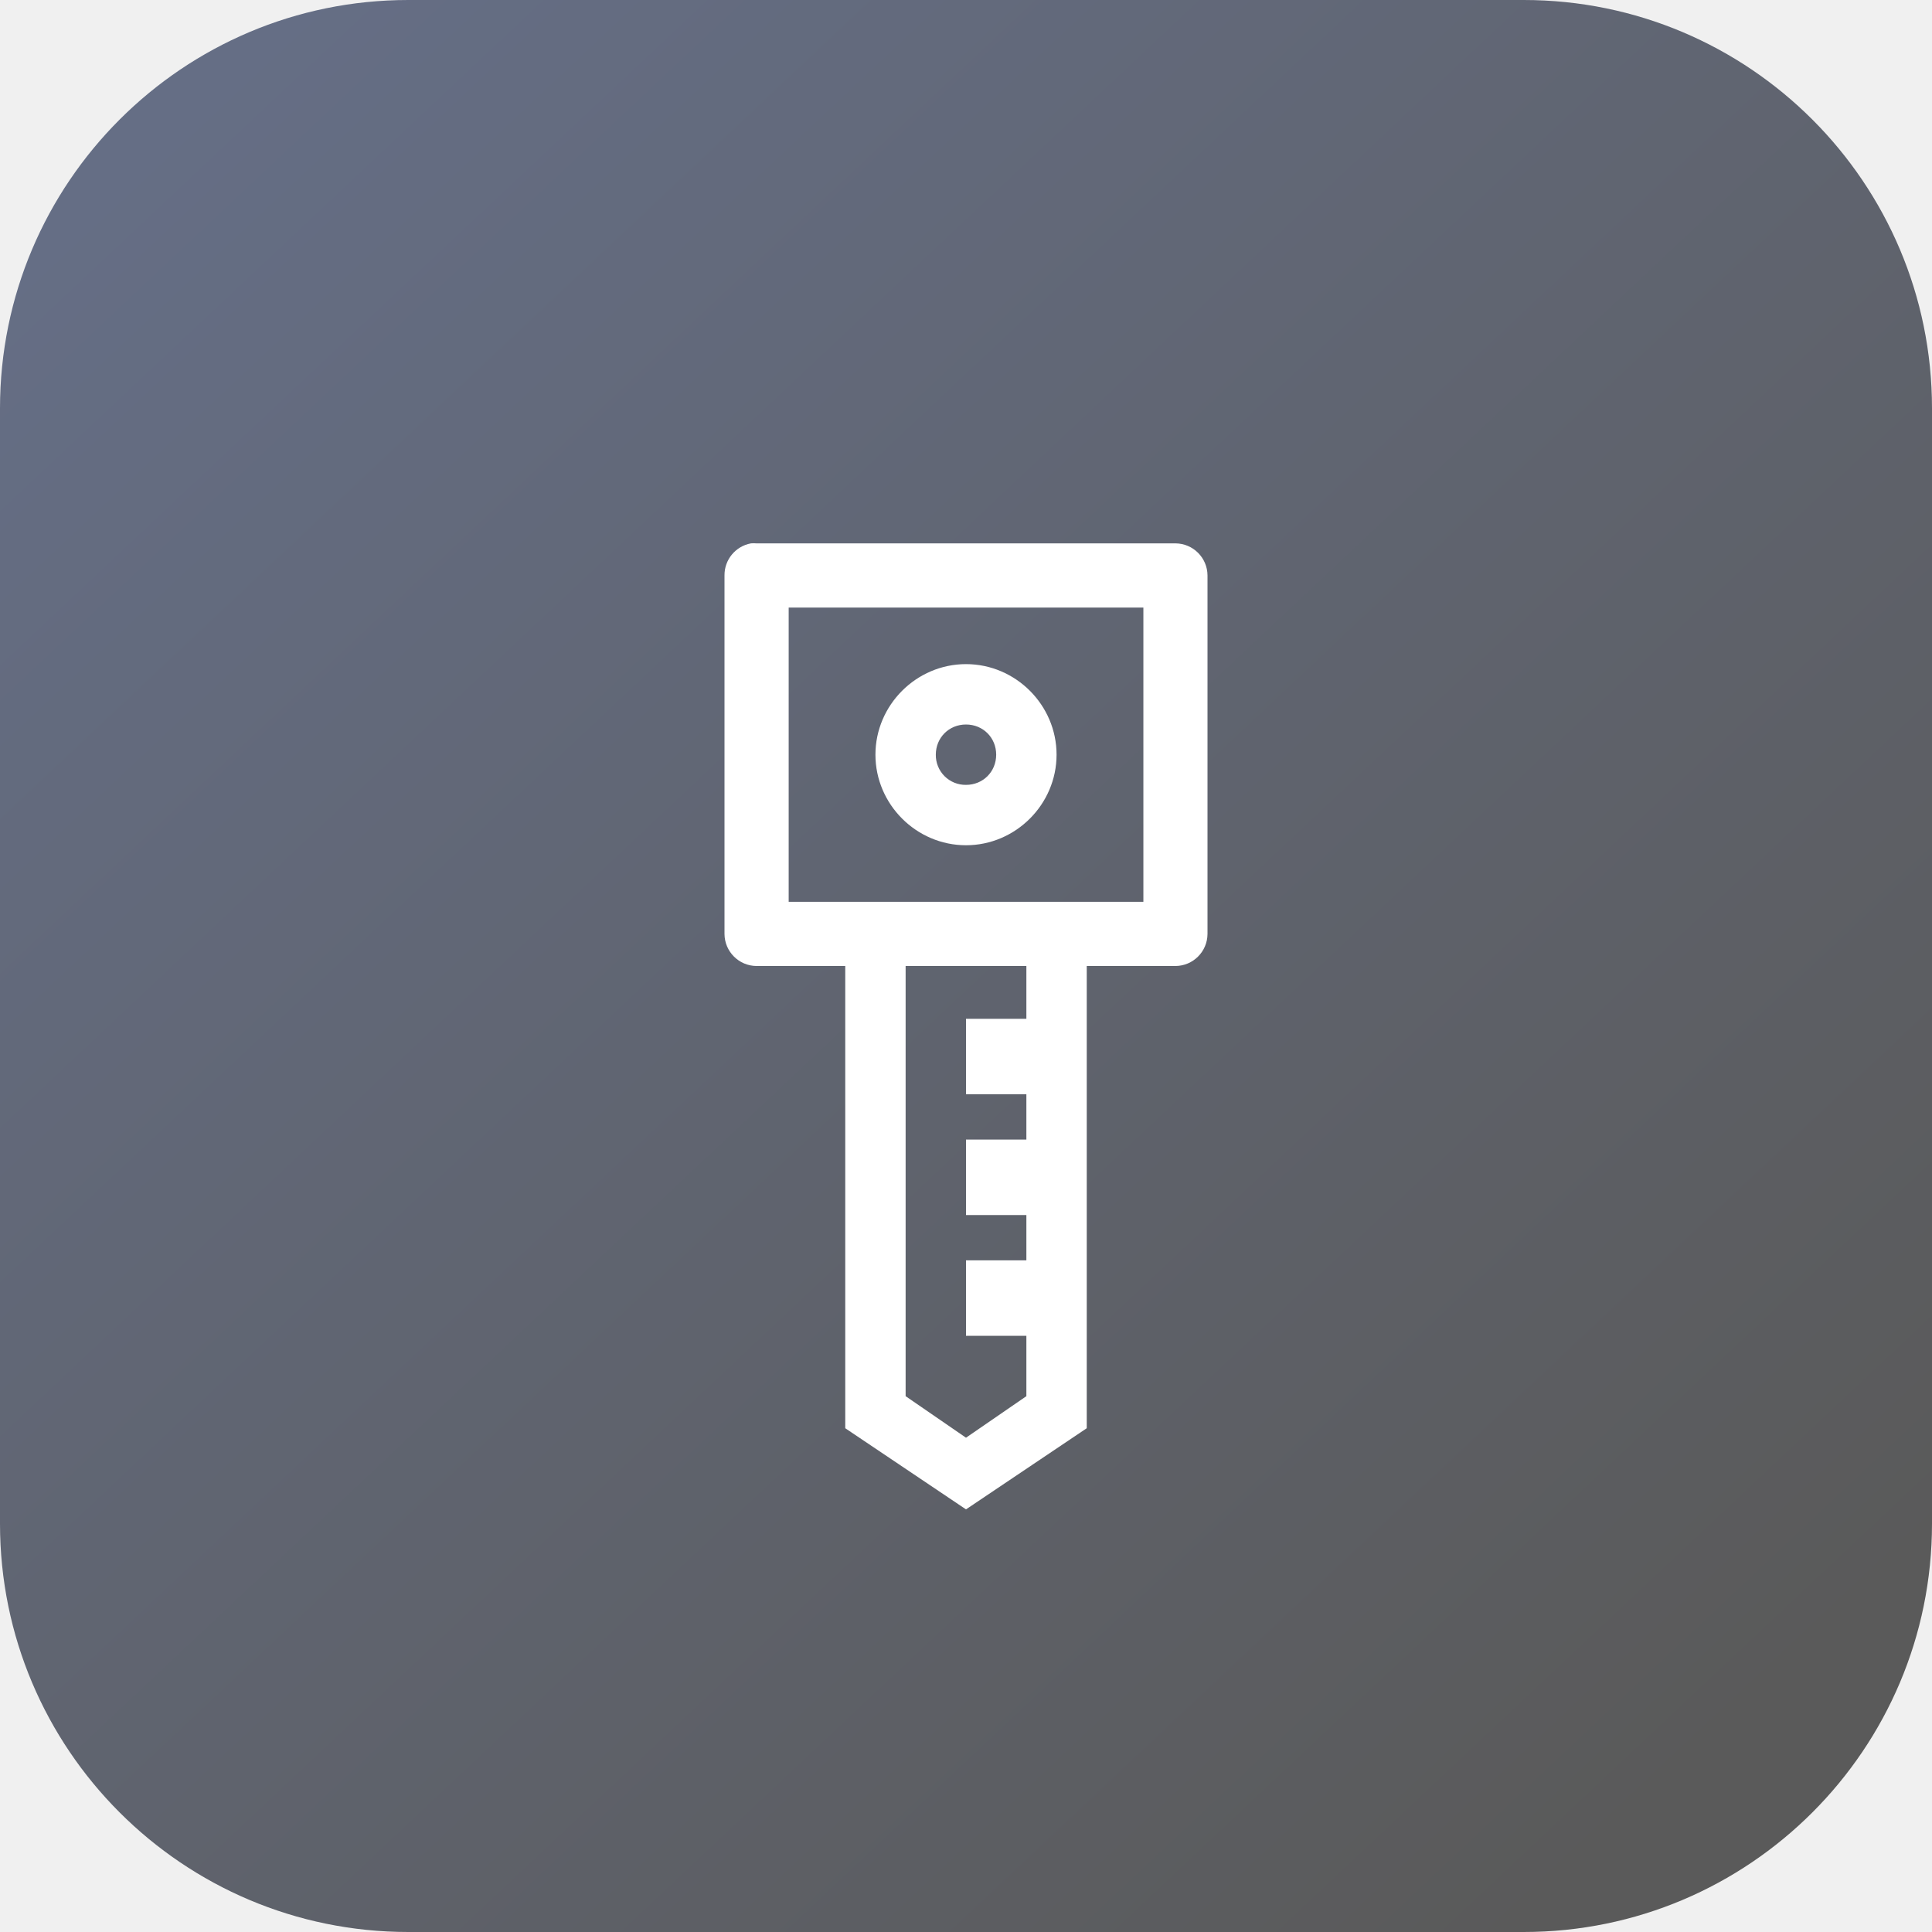
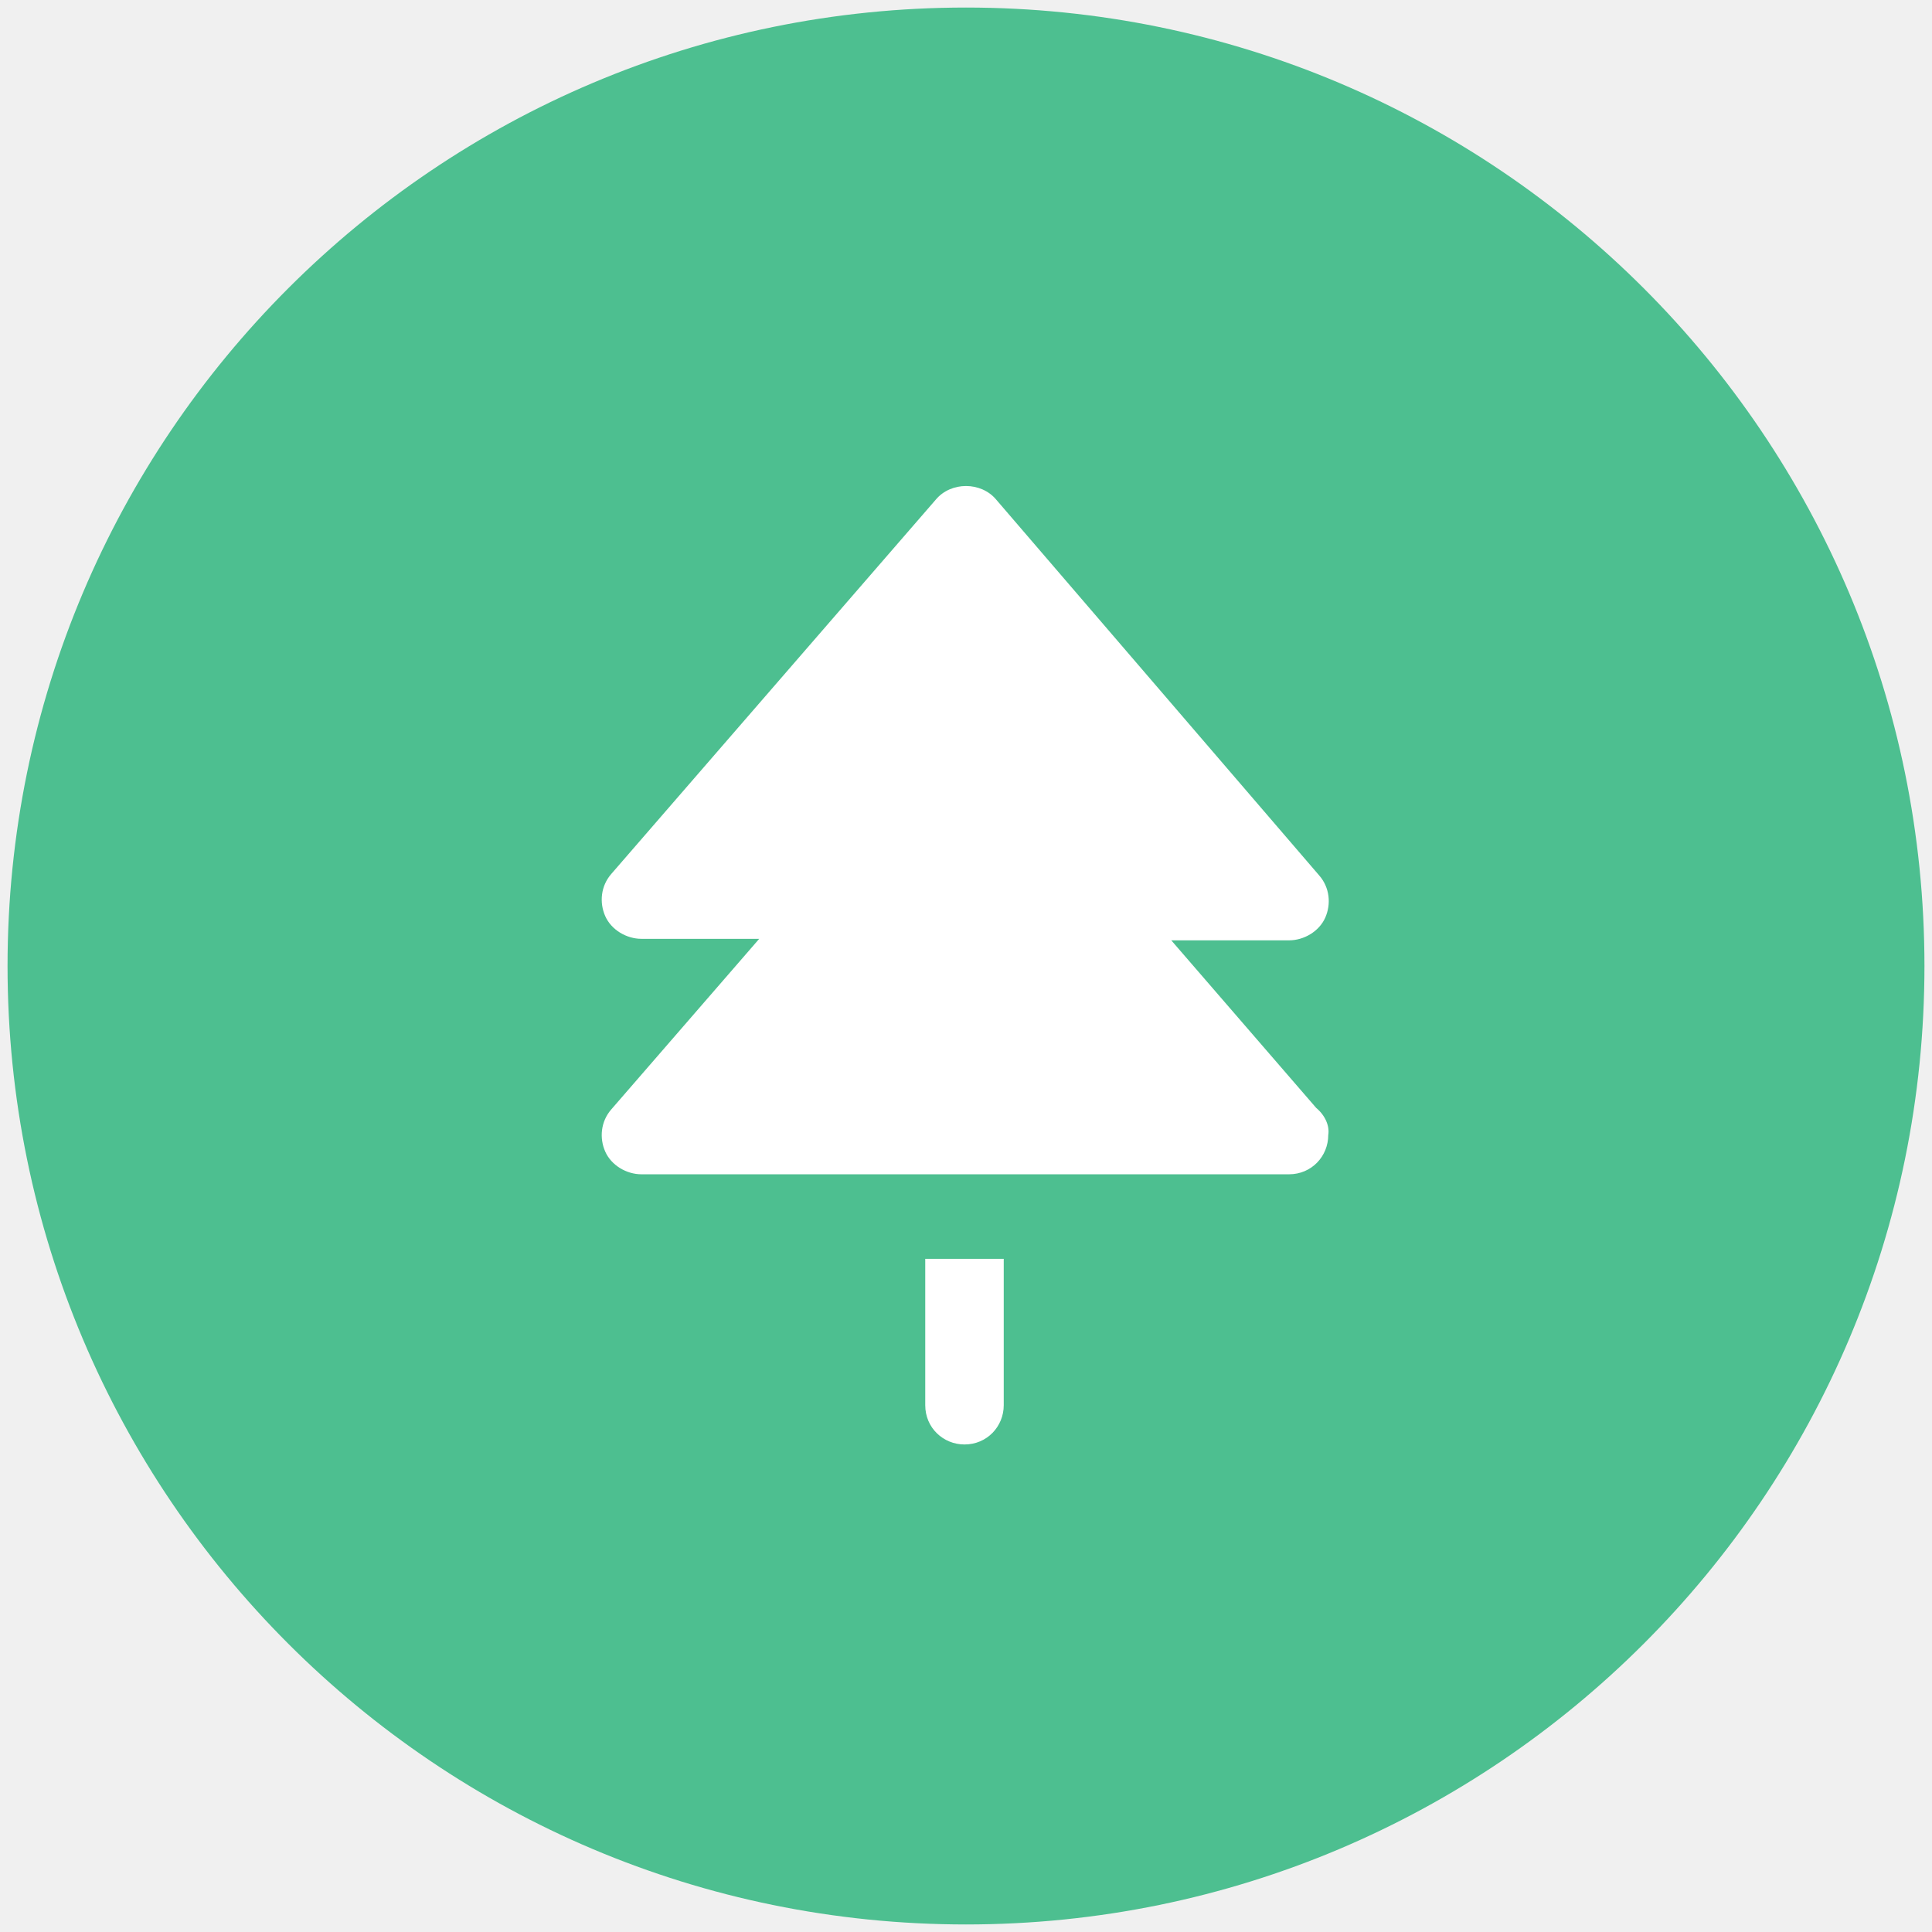
- <svg xmlns="http://www.w3.org/2000/svg" xmlns:xlink="http://www.w3.org/1999/xlink" width="288" height="288">
-   <svg width="288" height="288" viewBox="0 0 32 32">
-     <defs>
-       <linearGradient id="a">
-         <stop class="stopColor5a5a5a svgShape" offset="0" stop-color="#5a5a5a" />
-         <stop class="stopColor656e85 svgShape" offset="1" stop-color="#656e85" />
-       </linearGradient>
-       <linearGradient id="b" x1="1056.035" x2="1031.176" y1="544.13" y2="517.701" gradientTransform="translate(-1063.491 499.682) scale(1.02524)" gradientUnits="userSpaceOnUse" xlink:href="#a" />
-     </defs>
-     <g fill="#fff" class="colorfff svgShape" transform="translate(9 -1028.362)">
-       <rect width="32" height="32" x="-9" y="1028.362" fill="url(#b)" rx="6.763" ry="6.763" />
-       <path style="text-indent:0;text-align:start;line-height:normal;text-transform:none;block-progression:tb" fill-rule="evenodd" d="M12.438 9a.534.534 0 0 0-.438.531v5.938a.534.534 0 0 0 .531.531H14v7.656L16 25l2-1.344V16h1.469a.534.534 0 0 0 .531-.531V9.53A.534.534 0 0 0 19.469 9H12.53a.534.534 0 0 0-.094 0zm.624 1.063h5.876v4.874h-5.875v-4.874zM16 11c-.823 0-1.5.678-1.5 1.5S15.177 14 16 14s1.5-.678 1.5-1.5S16.823 11 16 11zm0 1c.282 0 .5.218.5.5 0 .282-.218.5-.5.5a.493.493 0 0 1-.5-.5c0-.282.218-.5.5-.5zm-1 4h2v.875h-1v1.25h1v.75h-1v1.25h1v.75h-1v1.25h1v1l-1 .688-1-.688V16z" class="color000 svgShape" color="#000" font-family="sans-serif" font-weight="400" overflow="visible" transform="translate(-9 1028.362)" />
-     </g>
+ <svg xmlns="http://www.w3.org/2000/svg" width="288" height="288">
+   <svg width="288" height="288" enable-background="new 0 0 128 128" viewBox="0 0 128 128">
+     <circle cx="64" cy="64" r="63.5" fill="#4dbf90" class="color51bee7 svgShape" />
+     <path fill="#fff" d="M61.3 83.4v9.7c0 1.5 1.2 2.6 2.6 2.6 1.5 0 2.6-1.2 2.6-2.6v-9.7H61.3zM87.2 73.4l-9.6-11.1h7.8c1 0 2-.6 2.4-1.5.4-.9.3-2-.4-2.8L66 33.1c-1-1.2-3-1.2-4 0L40.5 57.9c-.7.8-.8 1.9-.4 2.8.4.9 1.4 1.5 2.4 1.5h7.8l-9.8 11.3c-.7.8-.8 1.9-.4 2.8.4.9 1.4 1.5 2.4 1.5h42.9c0 0 0 0 0 0 1.5 0 2.6-1.2 2.6-2.6C88.1 74.6 87.8 73.9 87.2 73.4z" class="colorfff svgShape" />
  </svg>
</svg>
